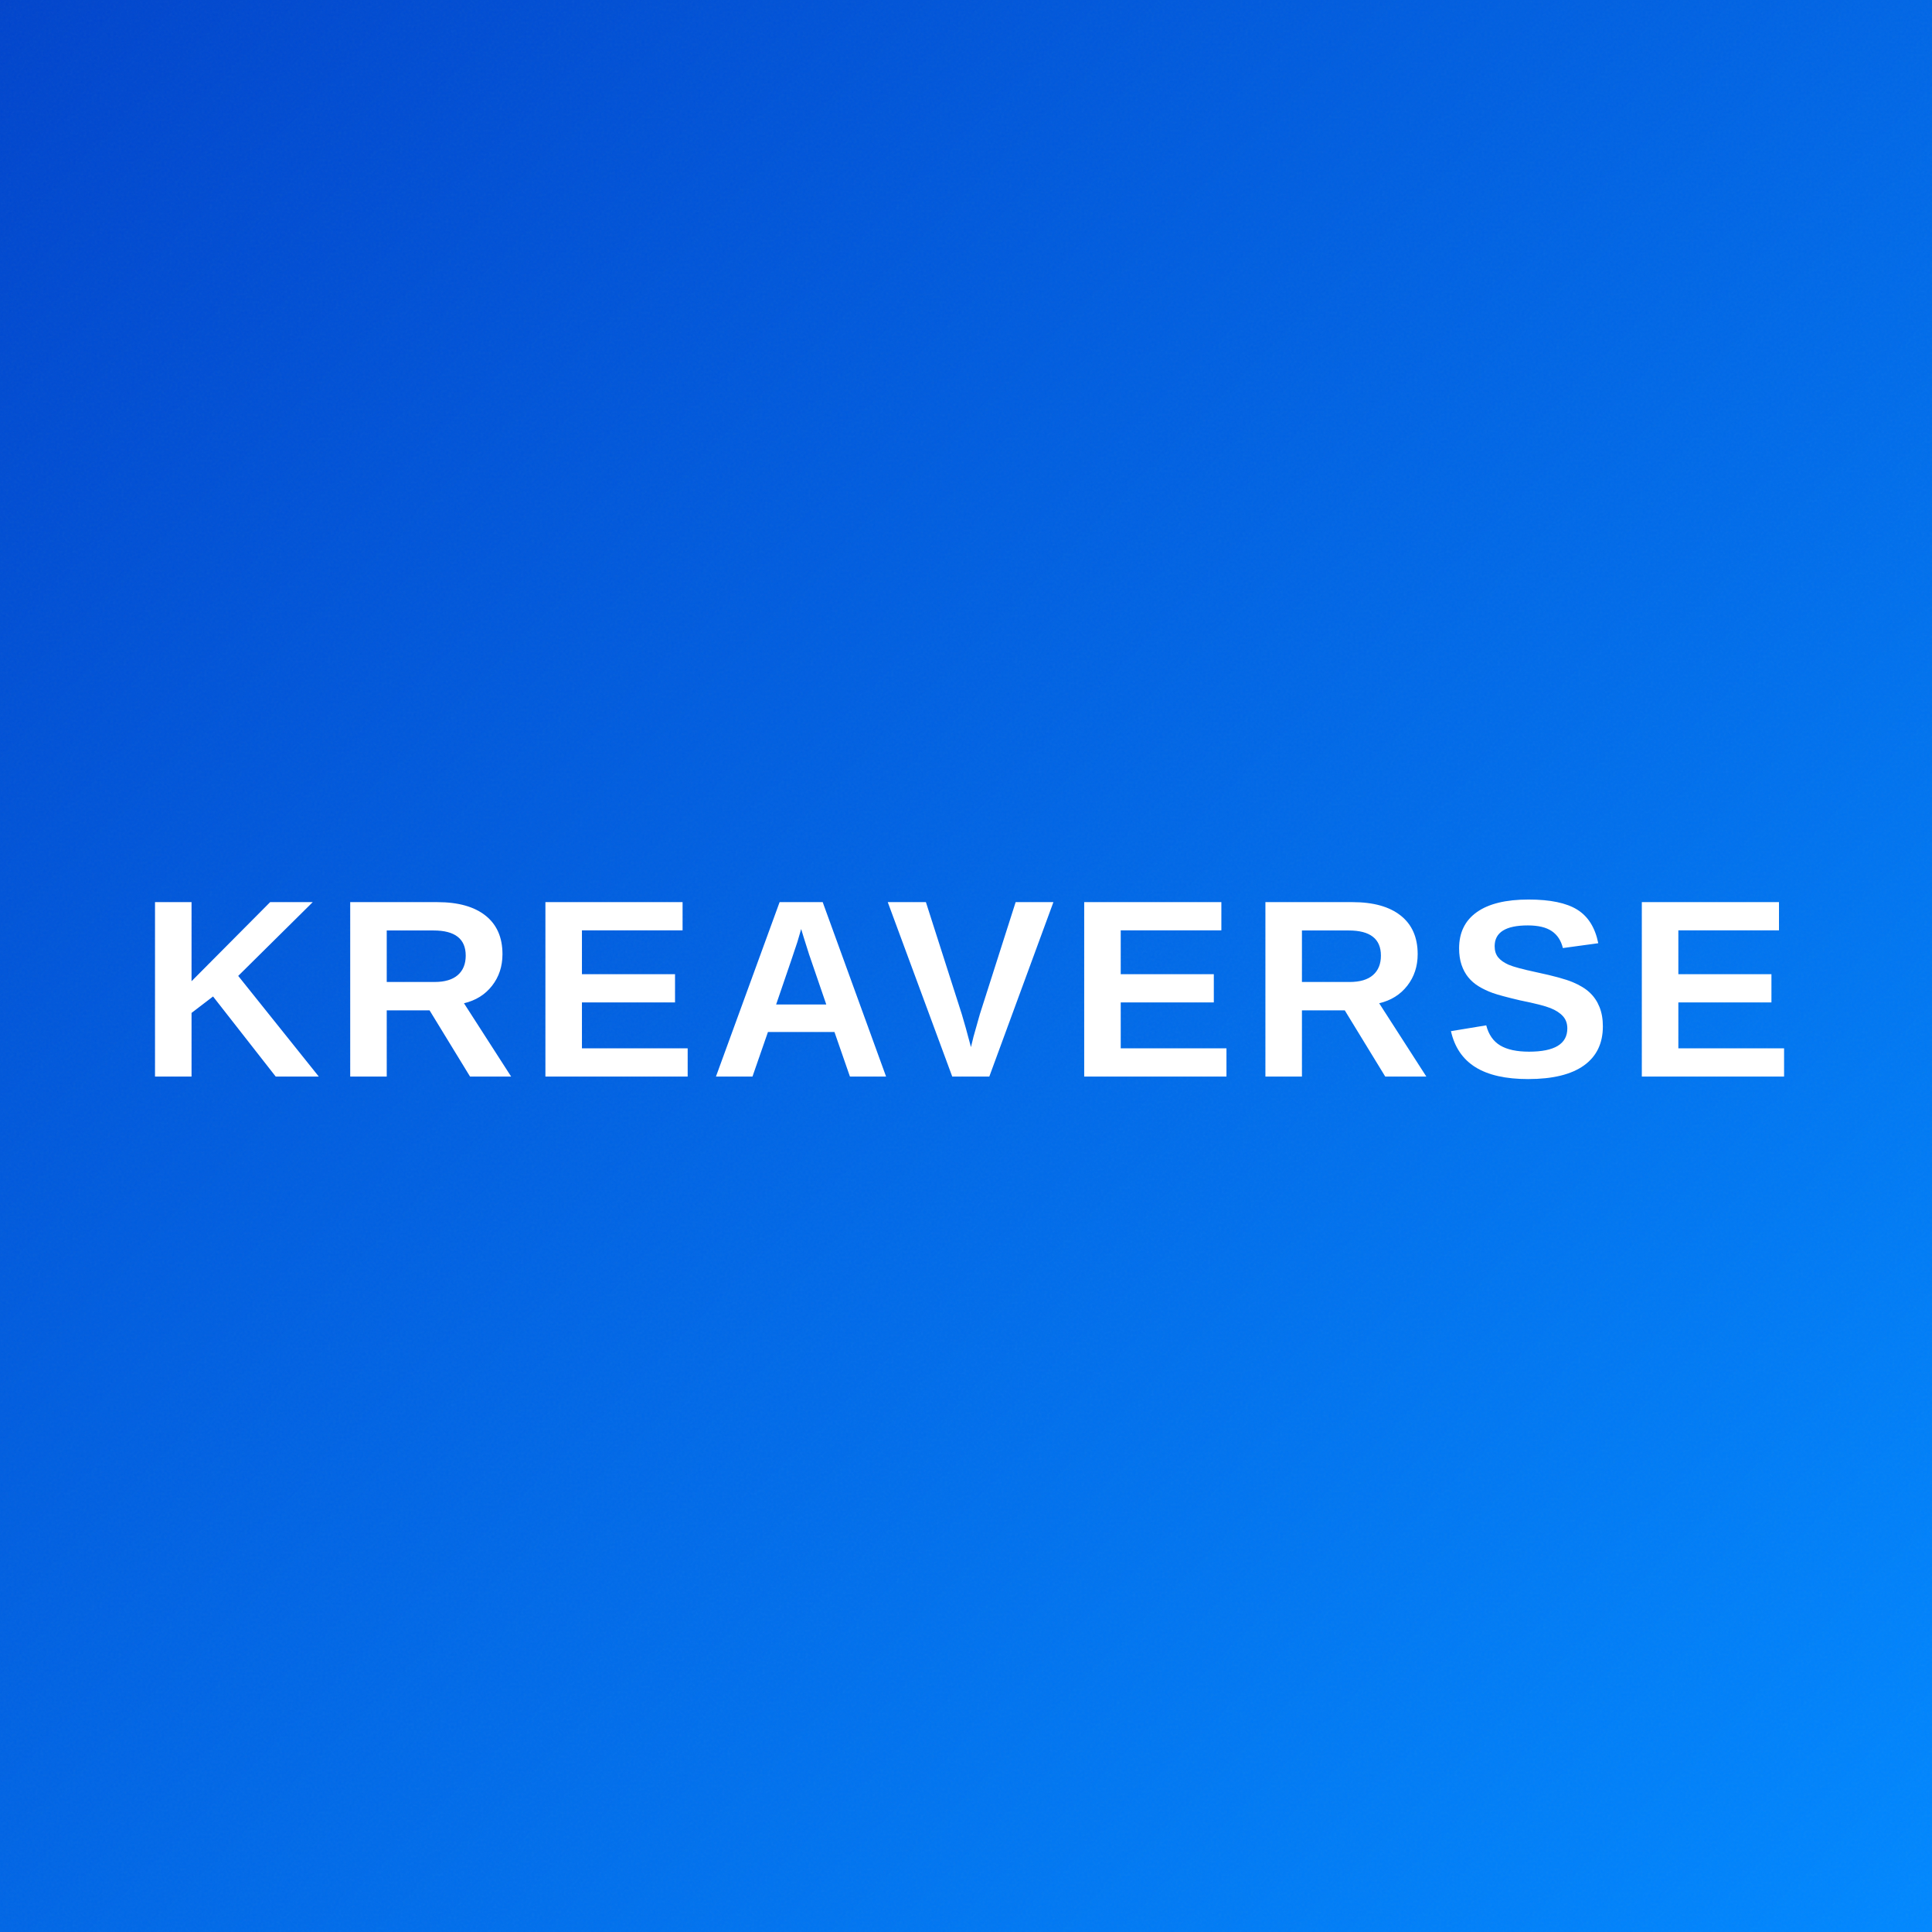
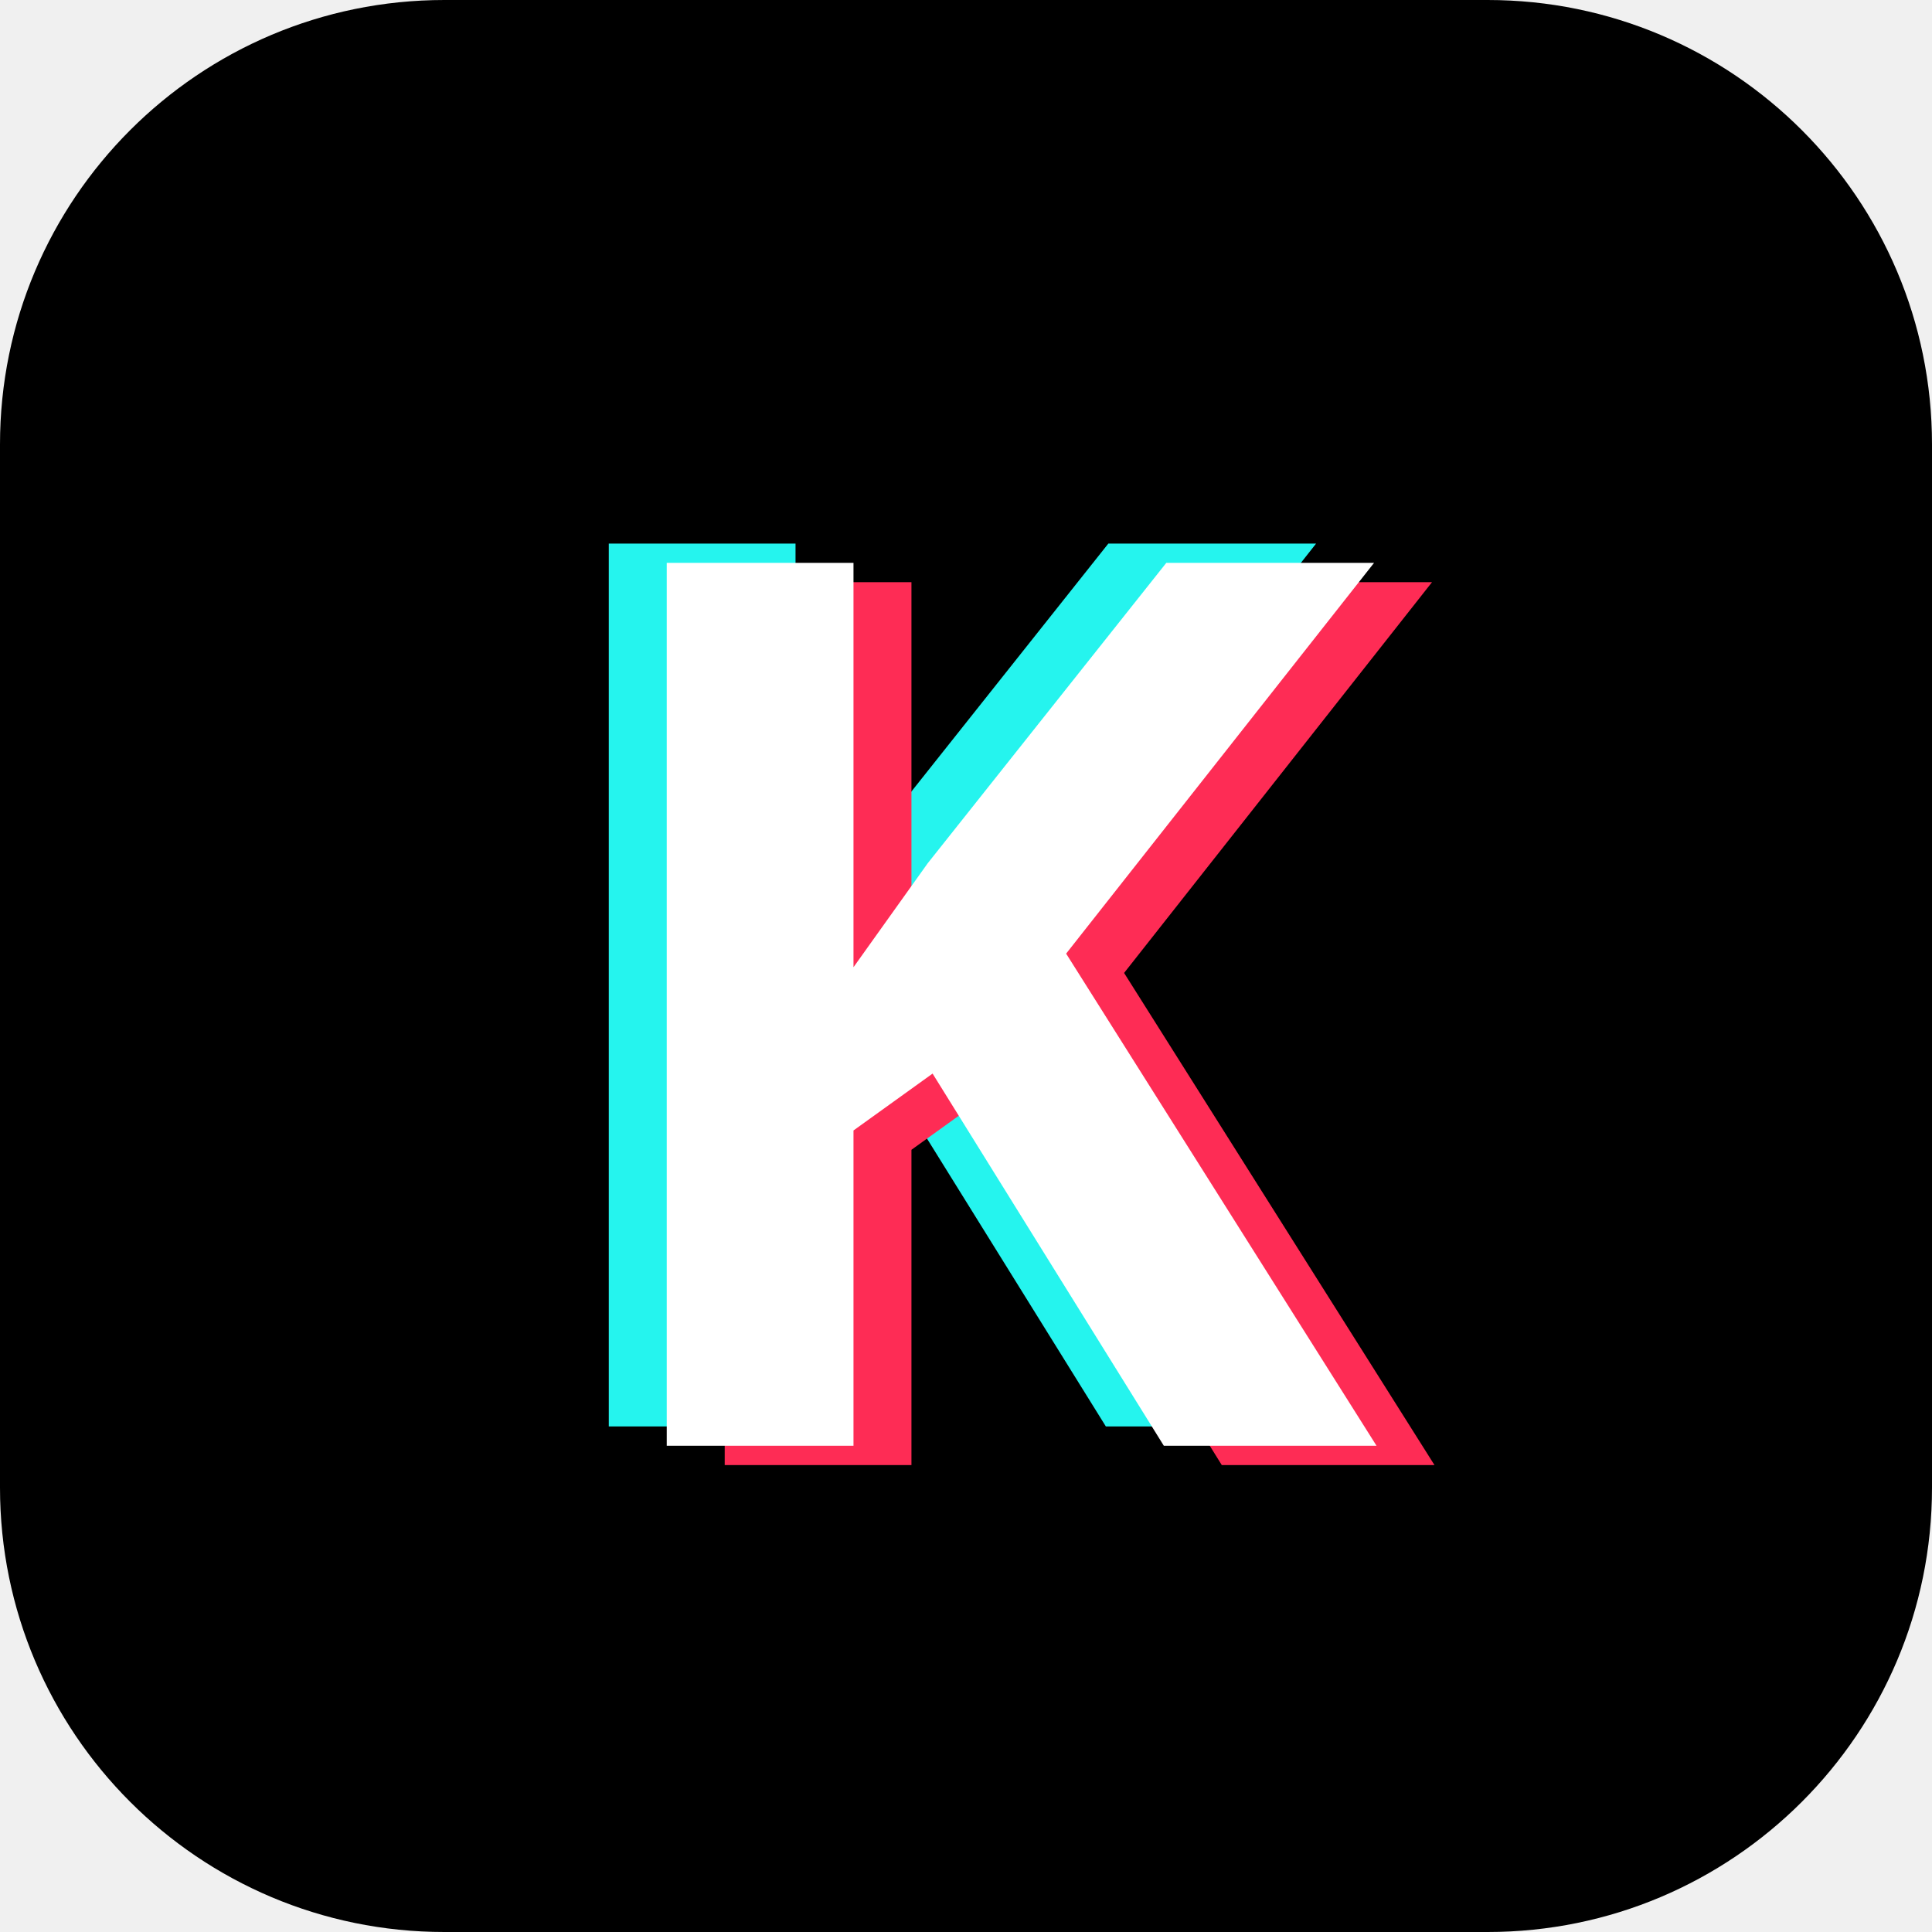
- <svg xmlns="http://www.w3.org/2000/svg" viewBox="0 0 800 800" width="100%" height="100%">
-   <defs>
-     <linearGradient id="bg-gradient" x1="0%" y1="0%" x2="100%" y2="100%">
-       <stop offset="0%" stop-color="#0044cc" />
-       <stop offset="100%" stop-color="#0088ff" />
-     </linearGradient>
-     <filter id="noise">
-       <feTurbulence type="fractalNoise" baseFrequency="0.9" numOctaves="3" stitchTiles="stitch" />
-       <feColorMatrix type="matrix" values="1 0 0 0 0, 0 1 0 0 0, 0 0 1 0 0, 0 0 0 0.15 0" />
-     </filter>
-   </defs>
-   <rect width="800" height="800" fill="url(#bg-gradient)" />
-   <rect width="800" height="800" style="pointer-events:none;" filter="url(#noise)" opacity="0.3" />
-   <text x="50%" y="52%" font-family="Arial, Helvetica, sans-serif" font-size="105" font-weight="900" fill="#ffffff" text-anchor="middle" dominant-baseline="middle" letter-spacing="5">KREAVERSE</text>
+ <svg xmlns="http://www.w3.org/2000/svg" viewBox="0 0 500 500" width="200" height="200">
+   <rect width="500" height="500" rx="115" fill="#000000" />
+   <g font-family="'Arial Black', 'Proxima Nova', sans-serif" font-size="320" font-weight="900" text-anchor="middle" dominant-baseline="central">
+     <text x="47%" y="49%" fill="#25F4EE">K</text>
+     <text x="53%" y="51%" fill="#FE2C55">K</text>
+     <text x="50%" y="50%" fill="#FFFFFF">K</text>
+   </g>
</svg>
